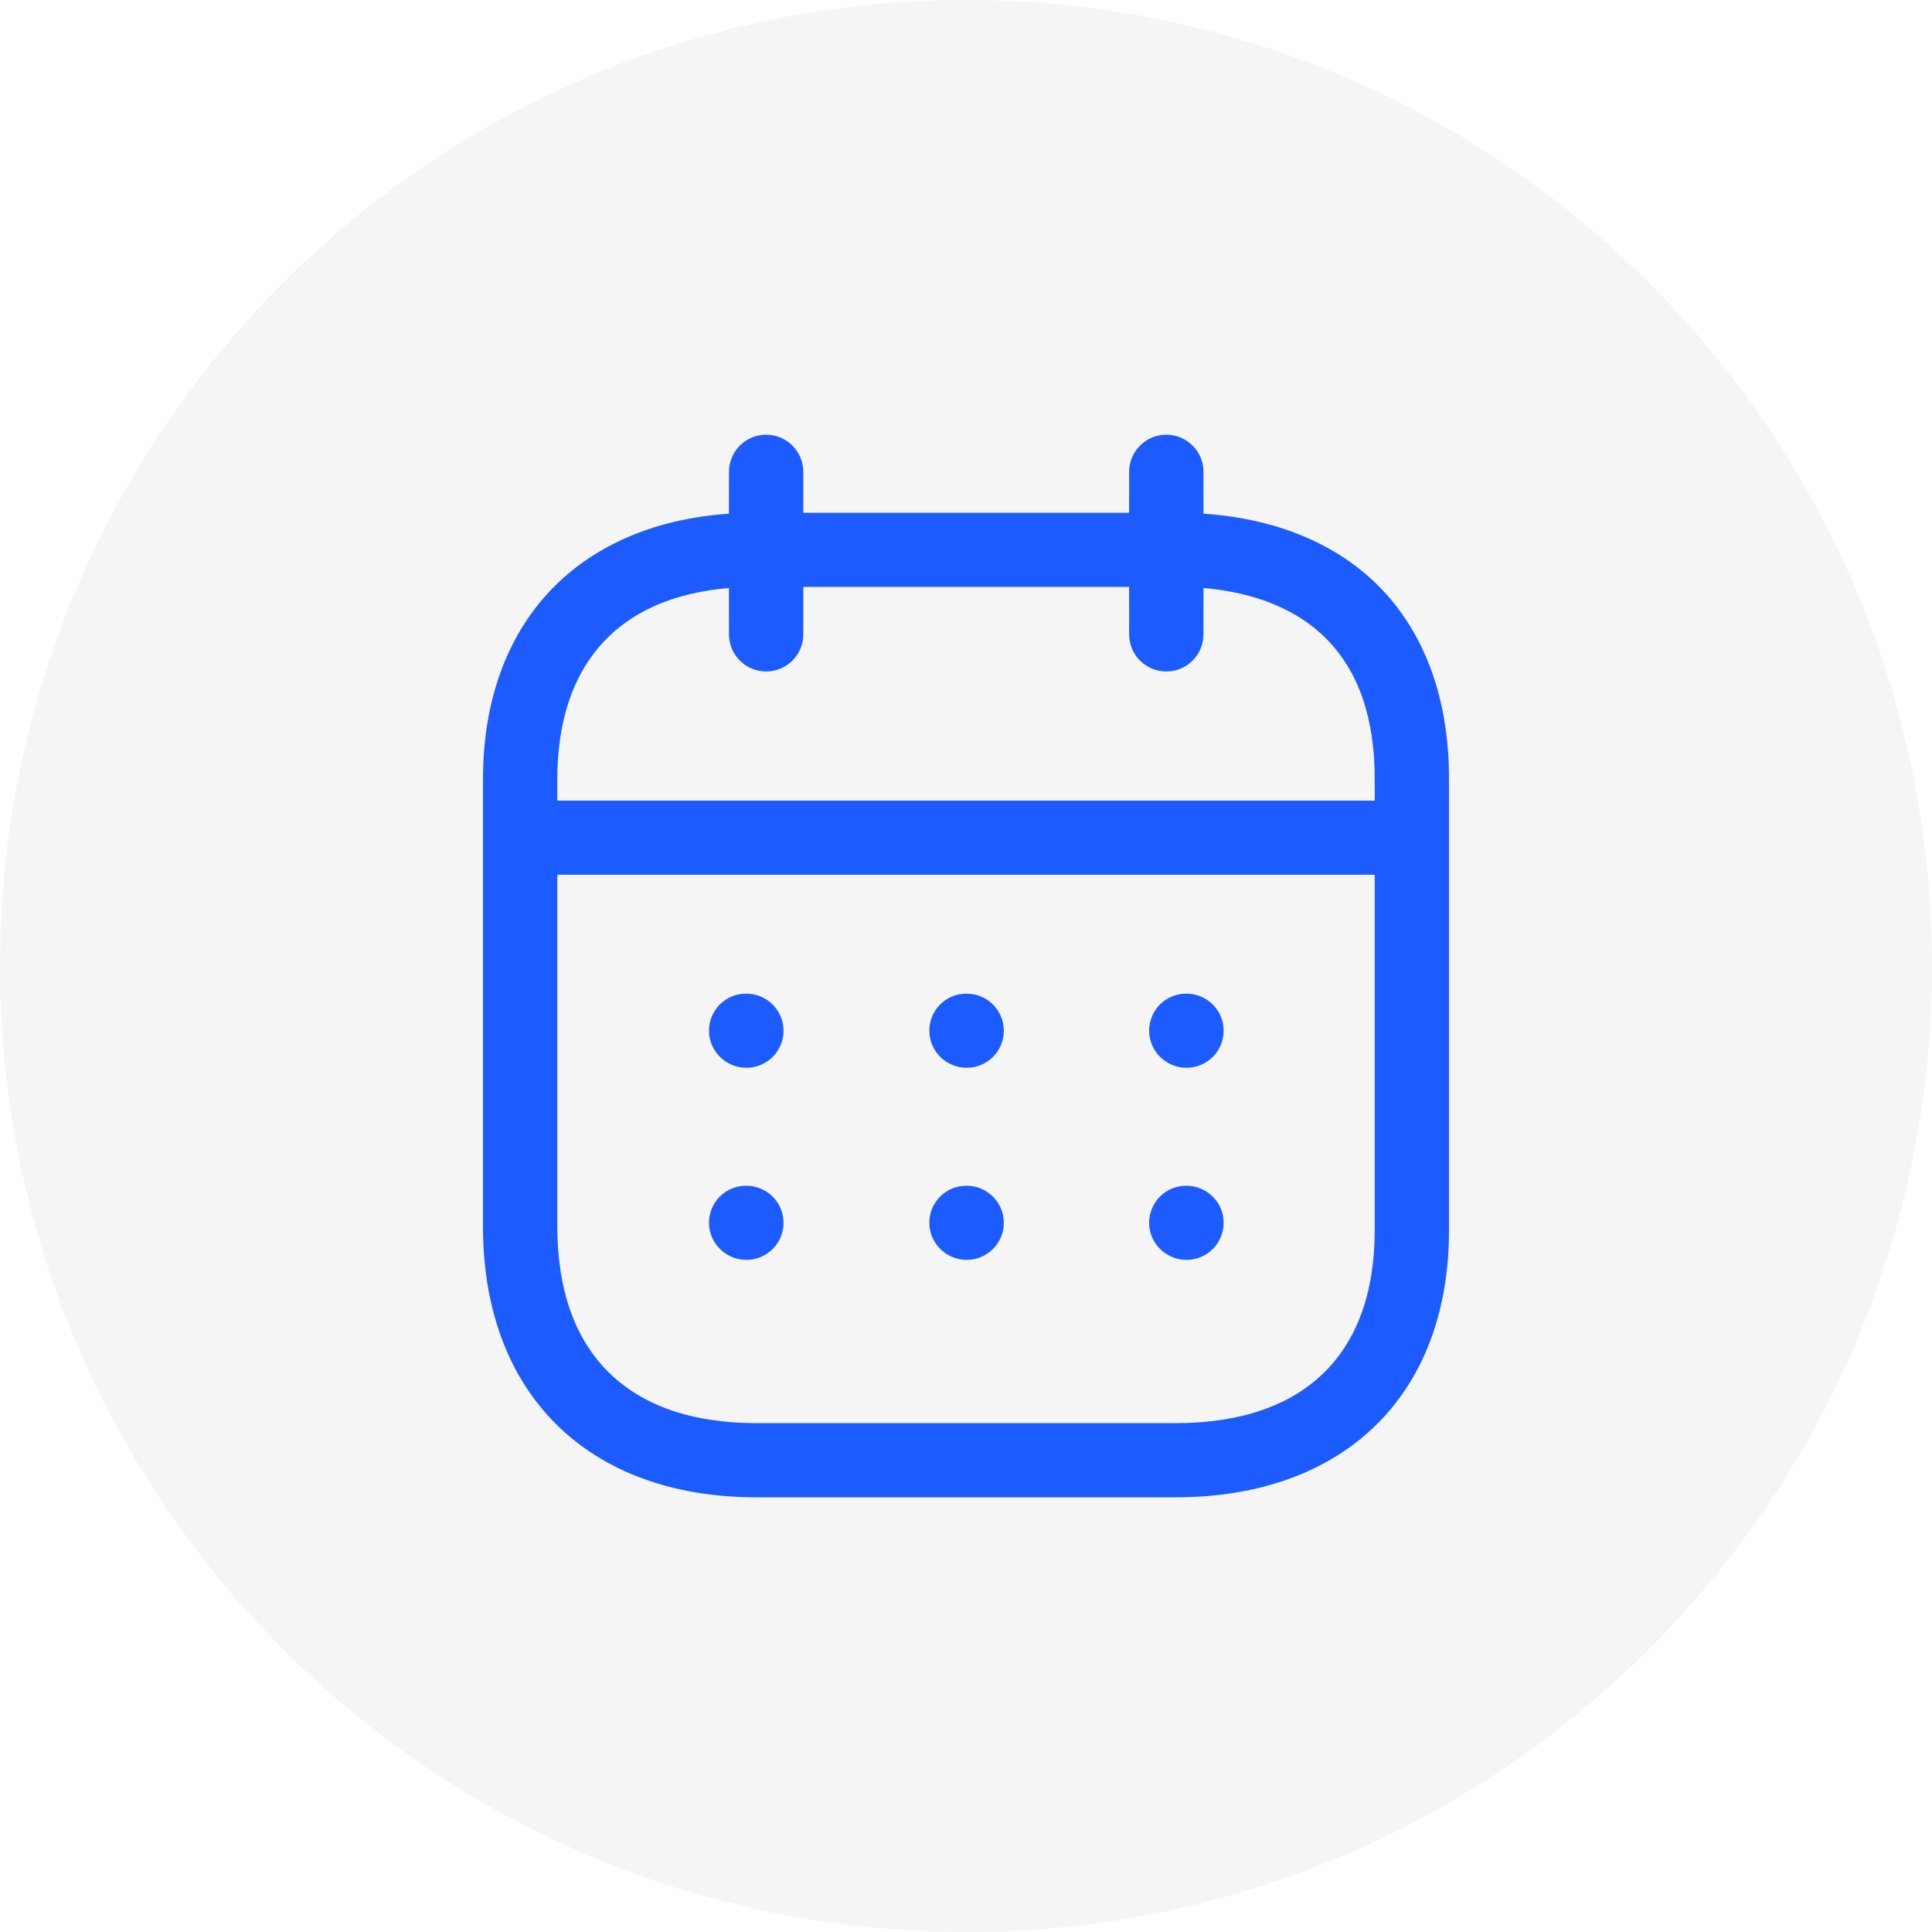
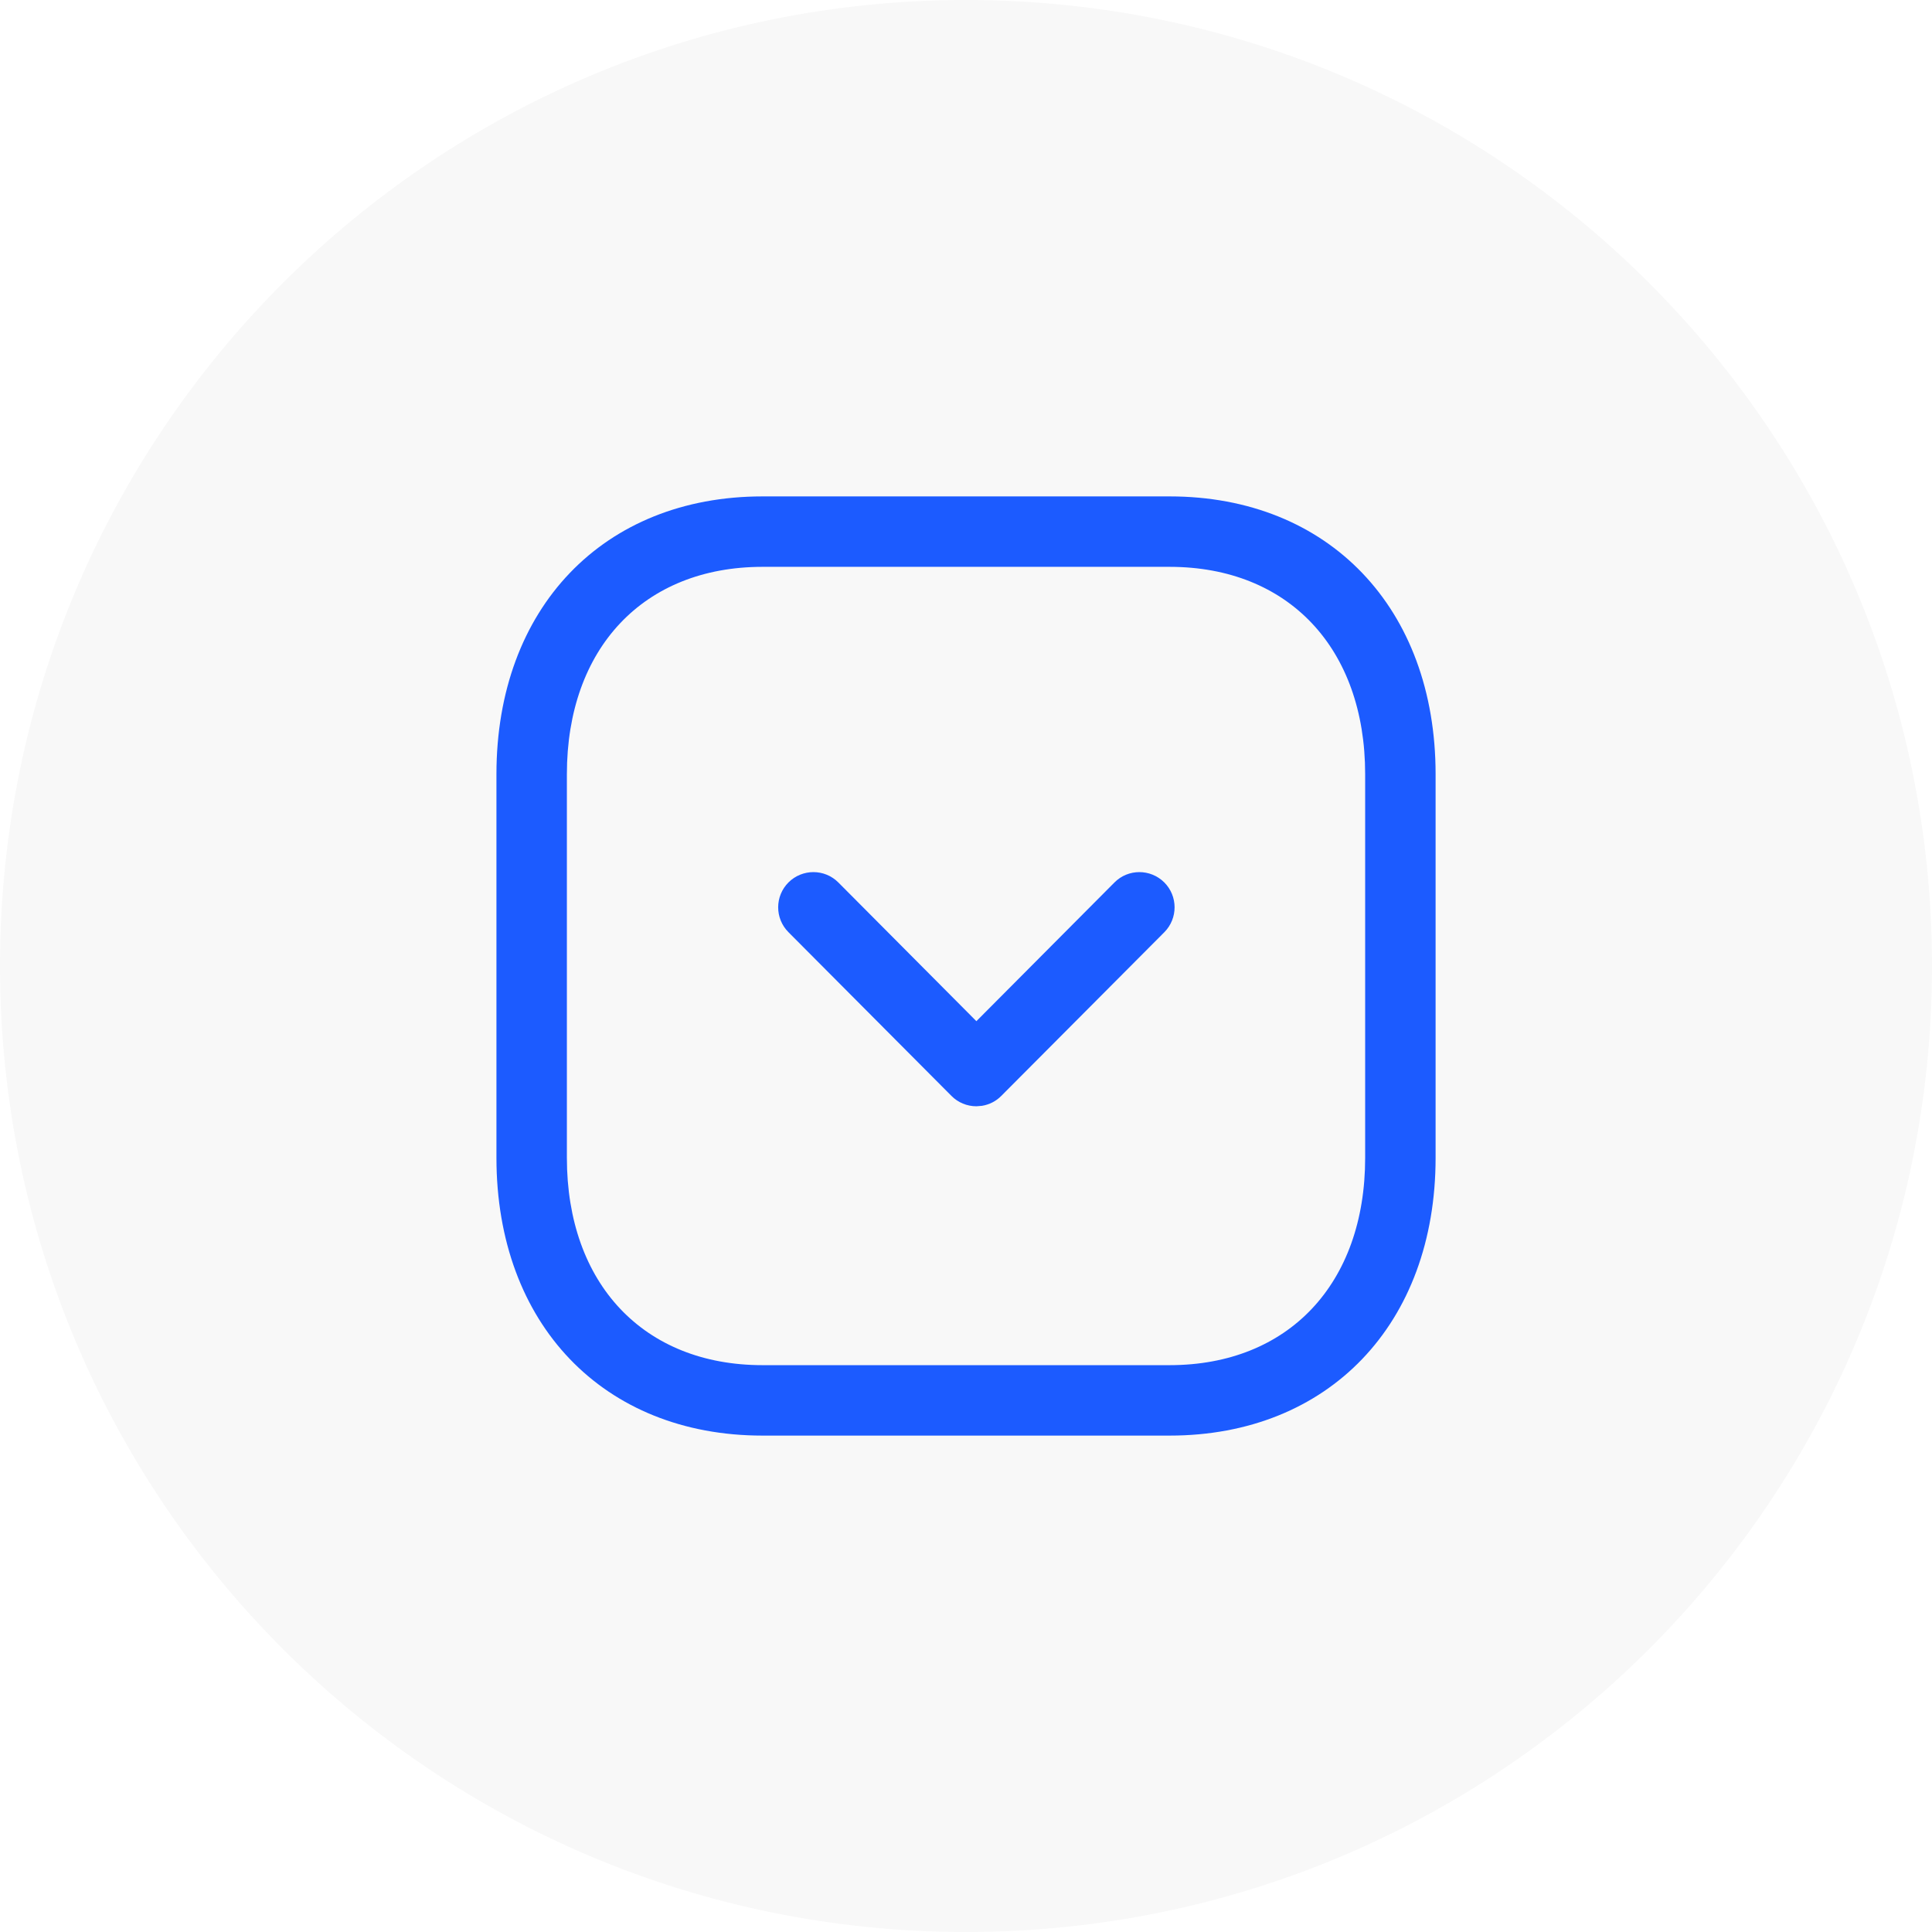
- <svg xmlns="http://www.w3.org/2000/svg" width="40" height="40" viewBox="0 0 40 40" fill="none">
-   <circle cx="20" cy="20" r="20" fill="#F5F5F5" />
-   <path fill-rule="evenodd" clip-rule="evenodd" d="M24.147 9C24.572 9 24.916 9.344 24.916 9.767L24.917 10.635C26.414 10.737 27.658 11.249 28.538 12.129C29.499 13.092 30.005 14.476 30 16.137V25.472C30 28.882 27.83 31 24.337 31H15.662C12.17 31 10 28.852 10 25.395V16.135C10 12.919 11.935 10.855 15.092 10.635L15.093 9.767C15.093 9.344 15.437 9 15.862 9C16.286 9 16.631 9.344 16.631 9.767L16.631 10.616H23.377L23.378 9.767C23.378 9.344 23.723 9 24.147 9ZM28.462 18.111H11.539V25.395C11.539 28.02 13.003 29.465 15.662 29.465H24.337C26.997 29.465 28.462 28.047 28.462 25.472L28.462 18.111ZM24.565 24.55C24.99 24.55 25.334 24.893 25.334 25.317C25.334 25.741 24.99 26.084 24.565 26.084C24.141 26.084 23.792 25.741 23.792 25.317C23.792 24.893 24.131 24.55 24.556 24.55H24.565ZM20.014 24.55C20.439 24.55 20.783 24.893 20.783 25.317C20.783 25.741 20.439 26.084 20.014 26.084C19.589 26.084 19.241 25.741 19.241 25.317C19.241 24.893 19.58 24.55 20.005 24.55H20.014ZM15.453 24.55C15.878 24.55 16.222 24.893 16.222 25.317C16.222 25.741 15.878 26.084 15.453 26.084C15.029 26.084 14.679 25.741 14.679 25.317C14.679 24.893 15.019 24.55 15.444 24.55H15.453ZM24.565 20.573C24.99 20.573 25.334 20.916 25.334 21.34C25.334 21.764 24.99 22.107 24.565 22.107C24.141 22.107 23.792 21.764 23.792 21.34C23.792 20.916 24.131 20.573 24.556 20.573H24.565ZM20.014 20.573C20.439 20.573 20.783 20.916 20.783 21.34C20.783 21.764 20.439 22.107 20.014 22.107C19.589 22.107 19.241 21.764 19.241 21.34C19.241 20.916 19.58 20.573 20.005 20.573H20.014ZM15.453 20.573C15.878 20.573 16.222 20.916 16.222 21.34C16.222 21.764 15.878 22.107 15.453 22.107C15.029 22.107 14.679 21.764 14.679 21.34C14.679 20.916 15.019 20.573 15.444 20.573H15.453ZM23.377 12.151H16.631L16.631 13.135C16.631 13.559 16.286 13.902 15.862 13.902C15.437 13.902 15.093 13.559 15.093 13.135L15.092 12.174C12.794 12.366 11.539 13.756 11.539 16.135V16.576H28.462L28.462 16.135C28.466 14.871 28.125 13.889 27.449 13.214C26.856 12.62 25.988 12.266 24.917 12.174L24.916 13.135C24.916 13.559 24.572 13.902 24.147 13.902C23.723 13.902 23.378 13.559 23.378 13.135L23.377 12.151Z" fill="#1C5BFF" />
+ <svg xmlns="http://www.w3.org/2000/svg" width="48" height="48" viewBox="0 0 48 48" fill="none">
+   <circle cx="24" cy="24" r="24" fill="#F8F8F8" />
+   <path fill-rule="evenodd" clip-rule="evenodd" d="M29.058 12.333C33.011 12.333 35.667 15.108 35.667 19.235V28.765C35.667 32.892 33.011 35.667 29.058 35.667H18.944C14.99 35.667 12.334 32.892 12.334 28.765V19.235C12.334 15.108 14.99 12.333 18.944 12.333H29.058ZM29.058 14.083H18.944C15.992 14.083 14.084 16.105 14.084 19.235V28.765C14.084 31.895 15.992 33.917 18.944 33.917H29.058C32.009 33.917 33.917 31.895 33.917 28.765V19.235C33.917 16.105 32.009 14.083 29.058 14.083Z" fill="#1C5BFF" />
+   <path d="M28.928 23.16C29.268 22.817 29.267 22.263 28.925 21.922C28.582 21.582 28.028 21.582 27.688 21.925L24.258 25.371L20.829 21.925C20.488 21.582 19.934 21.582 19.591 21.922C19.249 22.263 19.247 22.817 19.589 23.16L23.638 27.227C23.802 27.393 24.026 27.485 24.258 27.485L24.396 27.474C24.577 27.445 24.747 27.36 24.877 27.227L28.928 23.16Z" fill="#1C5BFF" />
</svg>
